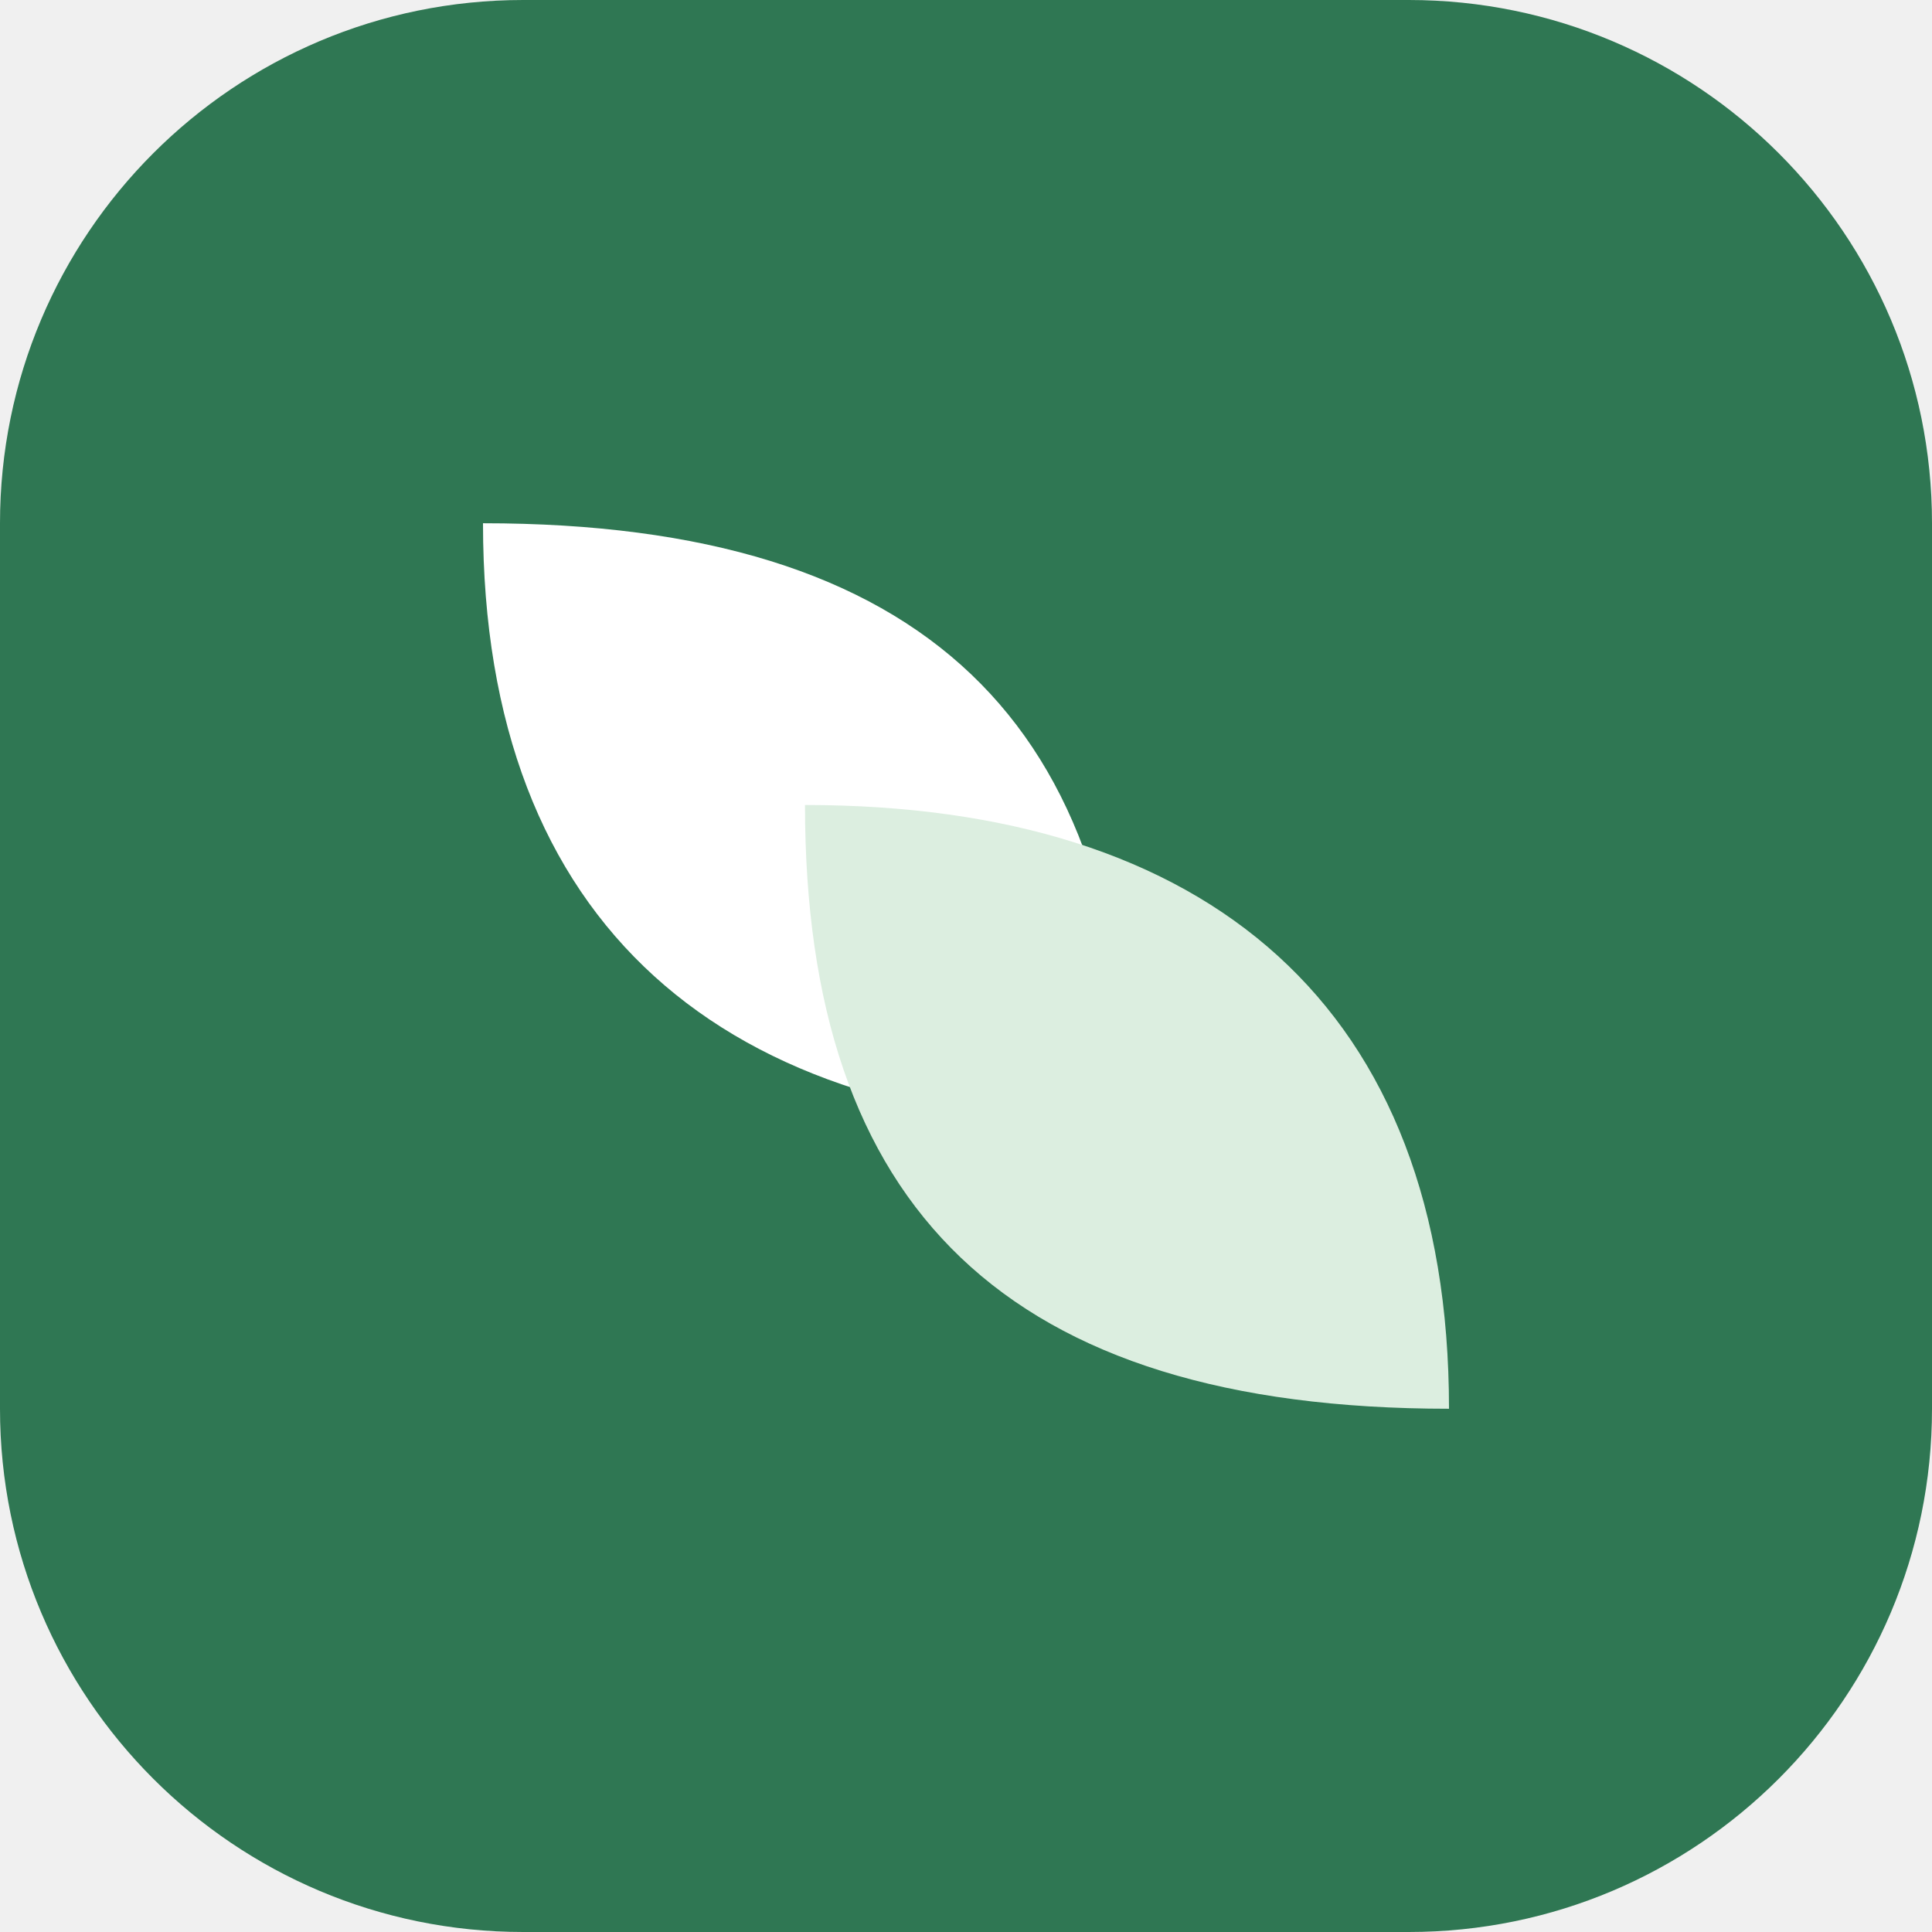
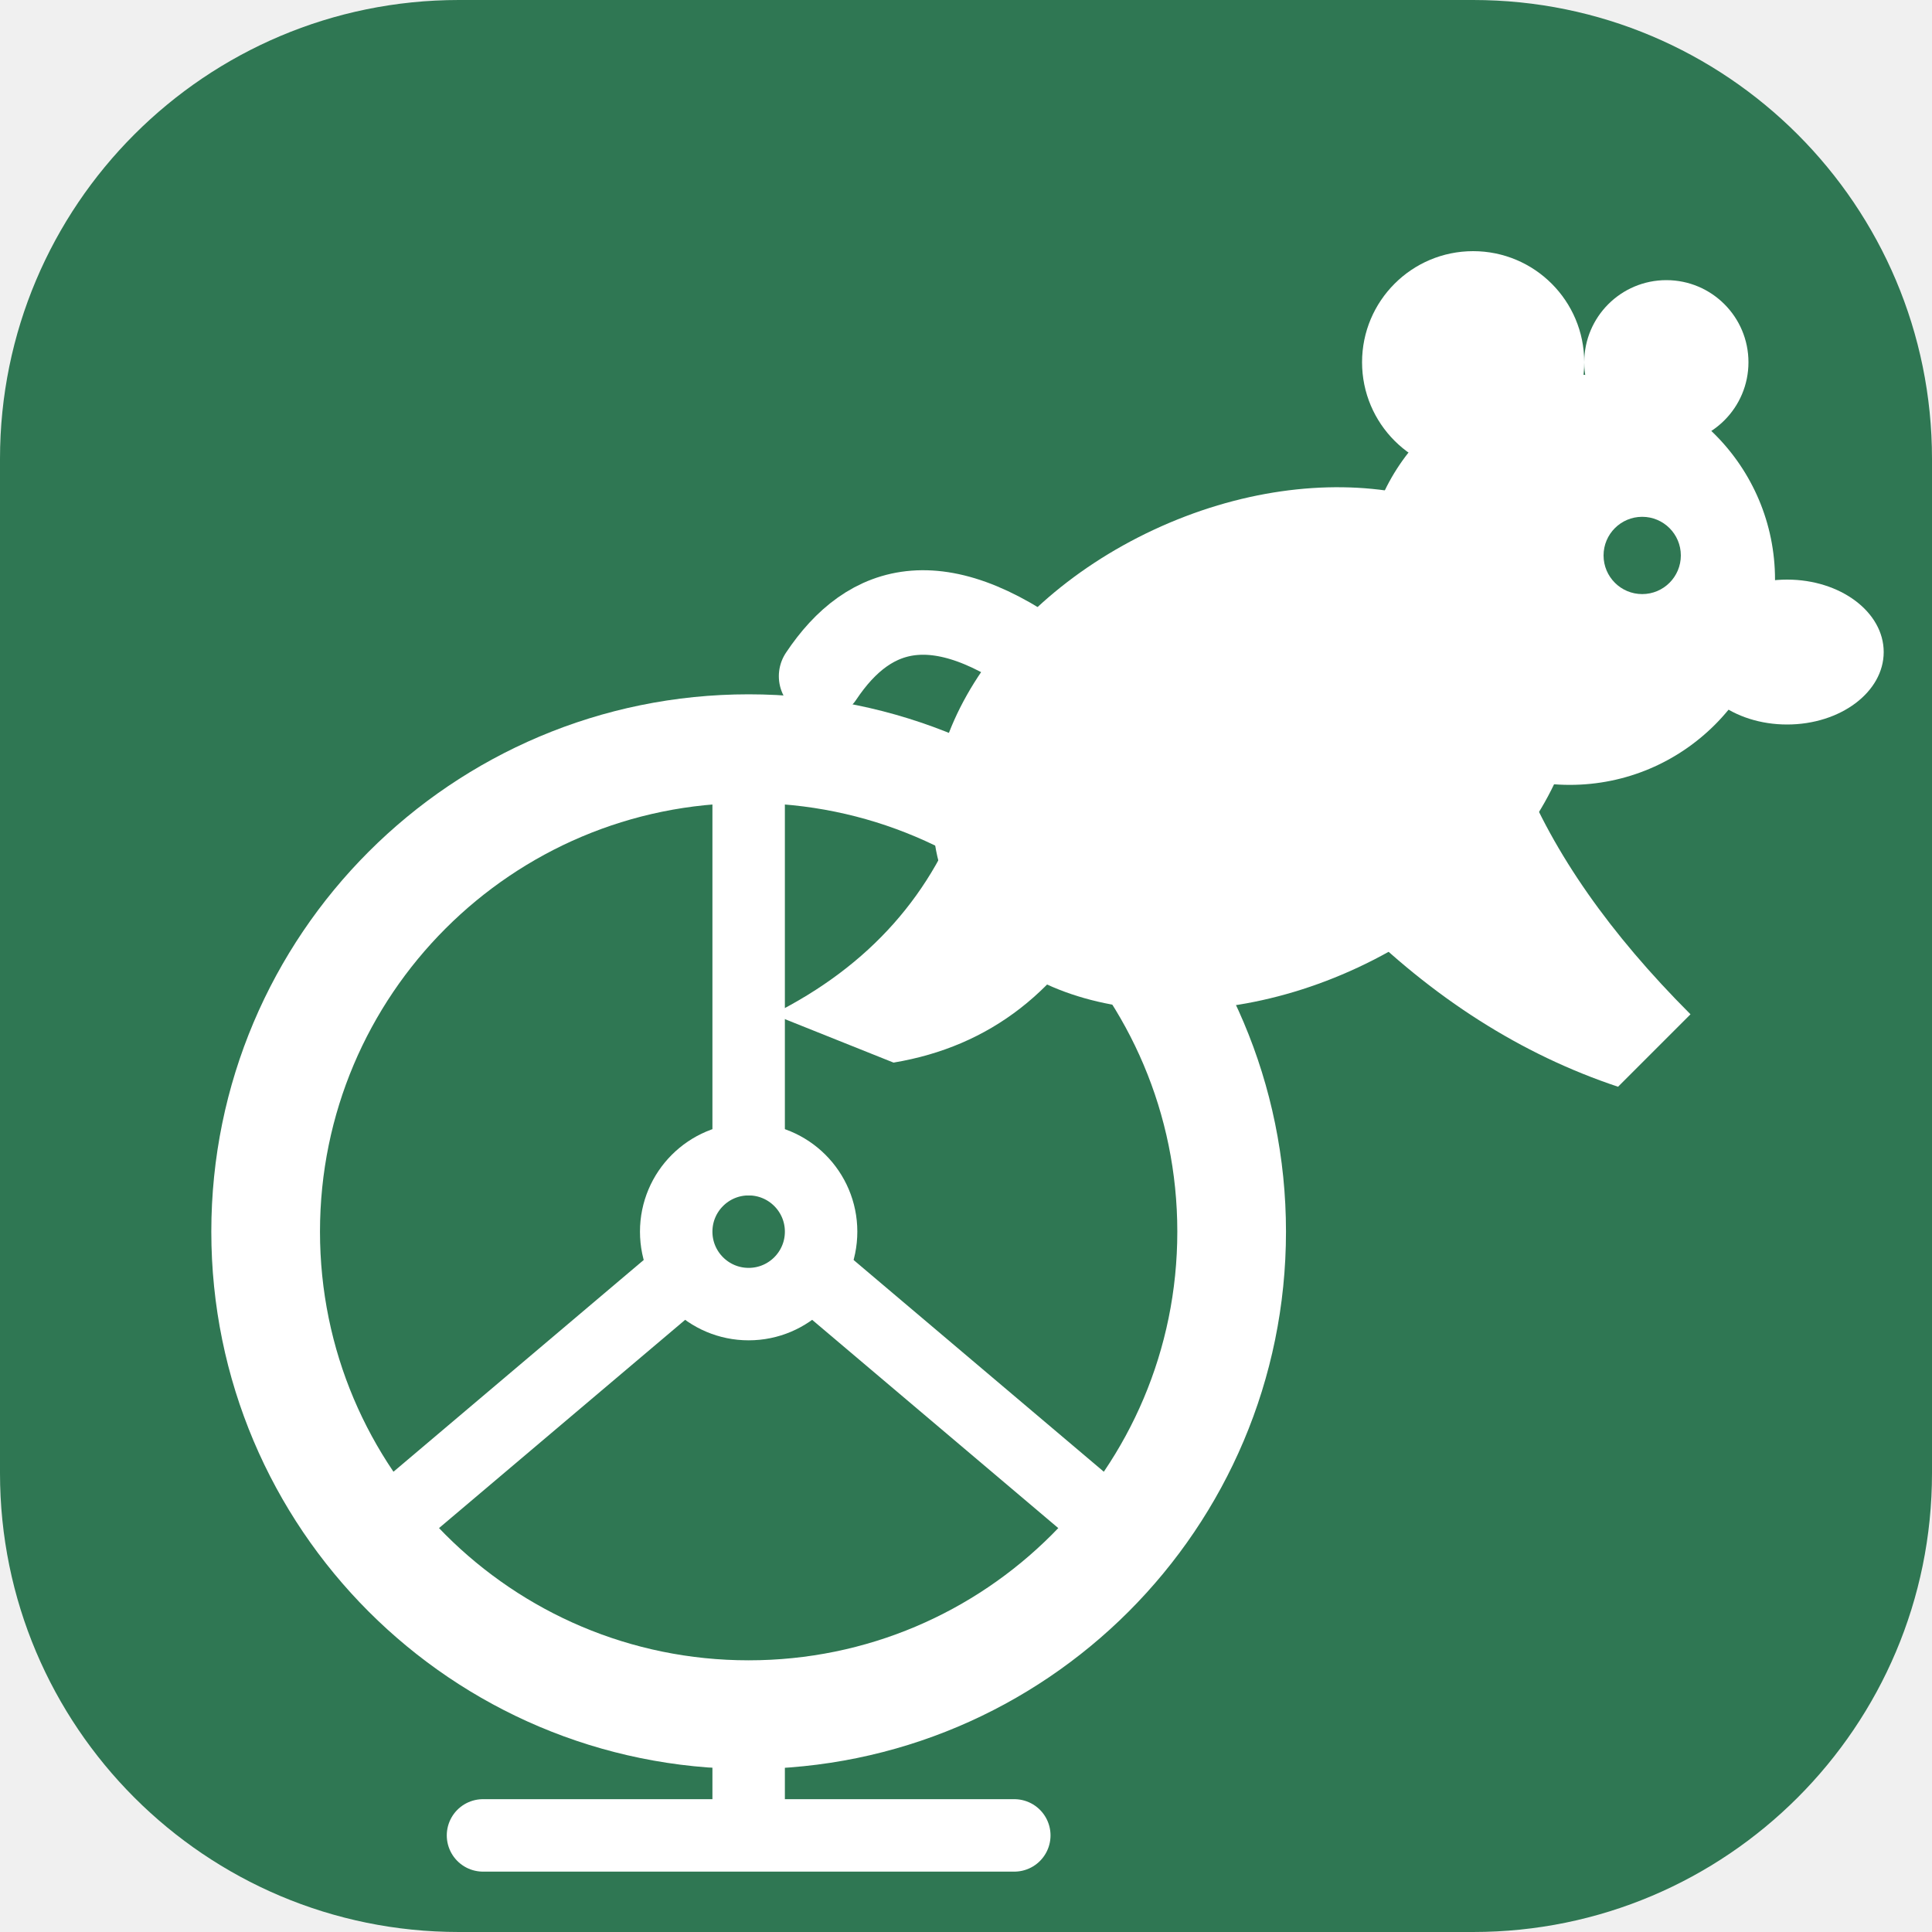
- <svg xmlns="http://www.w3.org/2000/svg" width="48" height="48" viewBox="0 0 48 48">
-   <rect width="48" height="48" rx="13" fill="#2f7753" />
-   <path d="M12 13c11 0 16 5 16 15-10 0-16-5-16-15Z" fill="#fff" />
-   <path d="M36 35c-11 0-16-5-16-15 10 0 16 5 16 15Z" fill="#dceee0" />
+ <svg xmlns="http://www.w3.org/2000/svg" width="80" height="80" viewBox="0 0 80 80" role="img" aria-label="Hamster leaping from a wheel">
+   <rect width="80" height="80" rx="19" fill="#2f7753" />
+   <g fill="none" stroke="#fff" stroke-linecap="round" stroke-linejoin="round">
+     <circle cx="31" cy="51" r="20" stroke-width="4.5" />
+     <circle cx="31" cy="51" r="3" stroke-width="3" />
+     <path d="M31 48V32M28 53 15 64M34 53 47 64M31 72v4M20 76h22" stroke-width="3" />
+     <path d="M44 28c-5-4-8-3-10 0" stroke-width="3.5" />
+   </g>
+   <g fill="#fff">
+     <ellipse cx="52" cy="31" rx="14" ry="10" transform="rotate(-25 52 31)" />
+     <circle cx="65" cy="24" r="8.5" />
+     <circle cx="61" cy="15" r="4.6" />
+     <circle cx="69" cy="15" r="3.4" />
+     <ellipse cx="74" cy="27" rx="4" ry="3" />
+     <path d="M46 37q-3 6-9 7l-5-2q6-3 8-9ZM56 38q5 5 11 7l3-3q-5-5-7-10Z" />
+   </g>
+   <circle cx="68" cy="23" r="1.6" fill="#2f7753" />
</svg>
